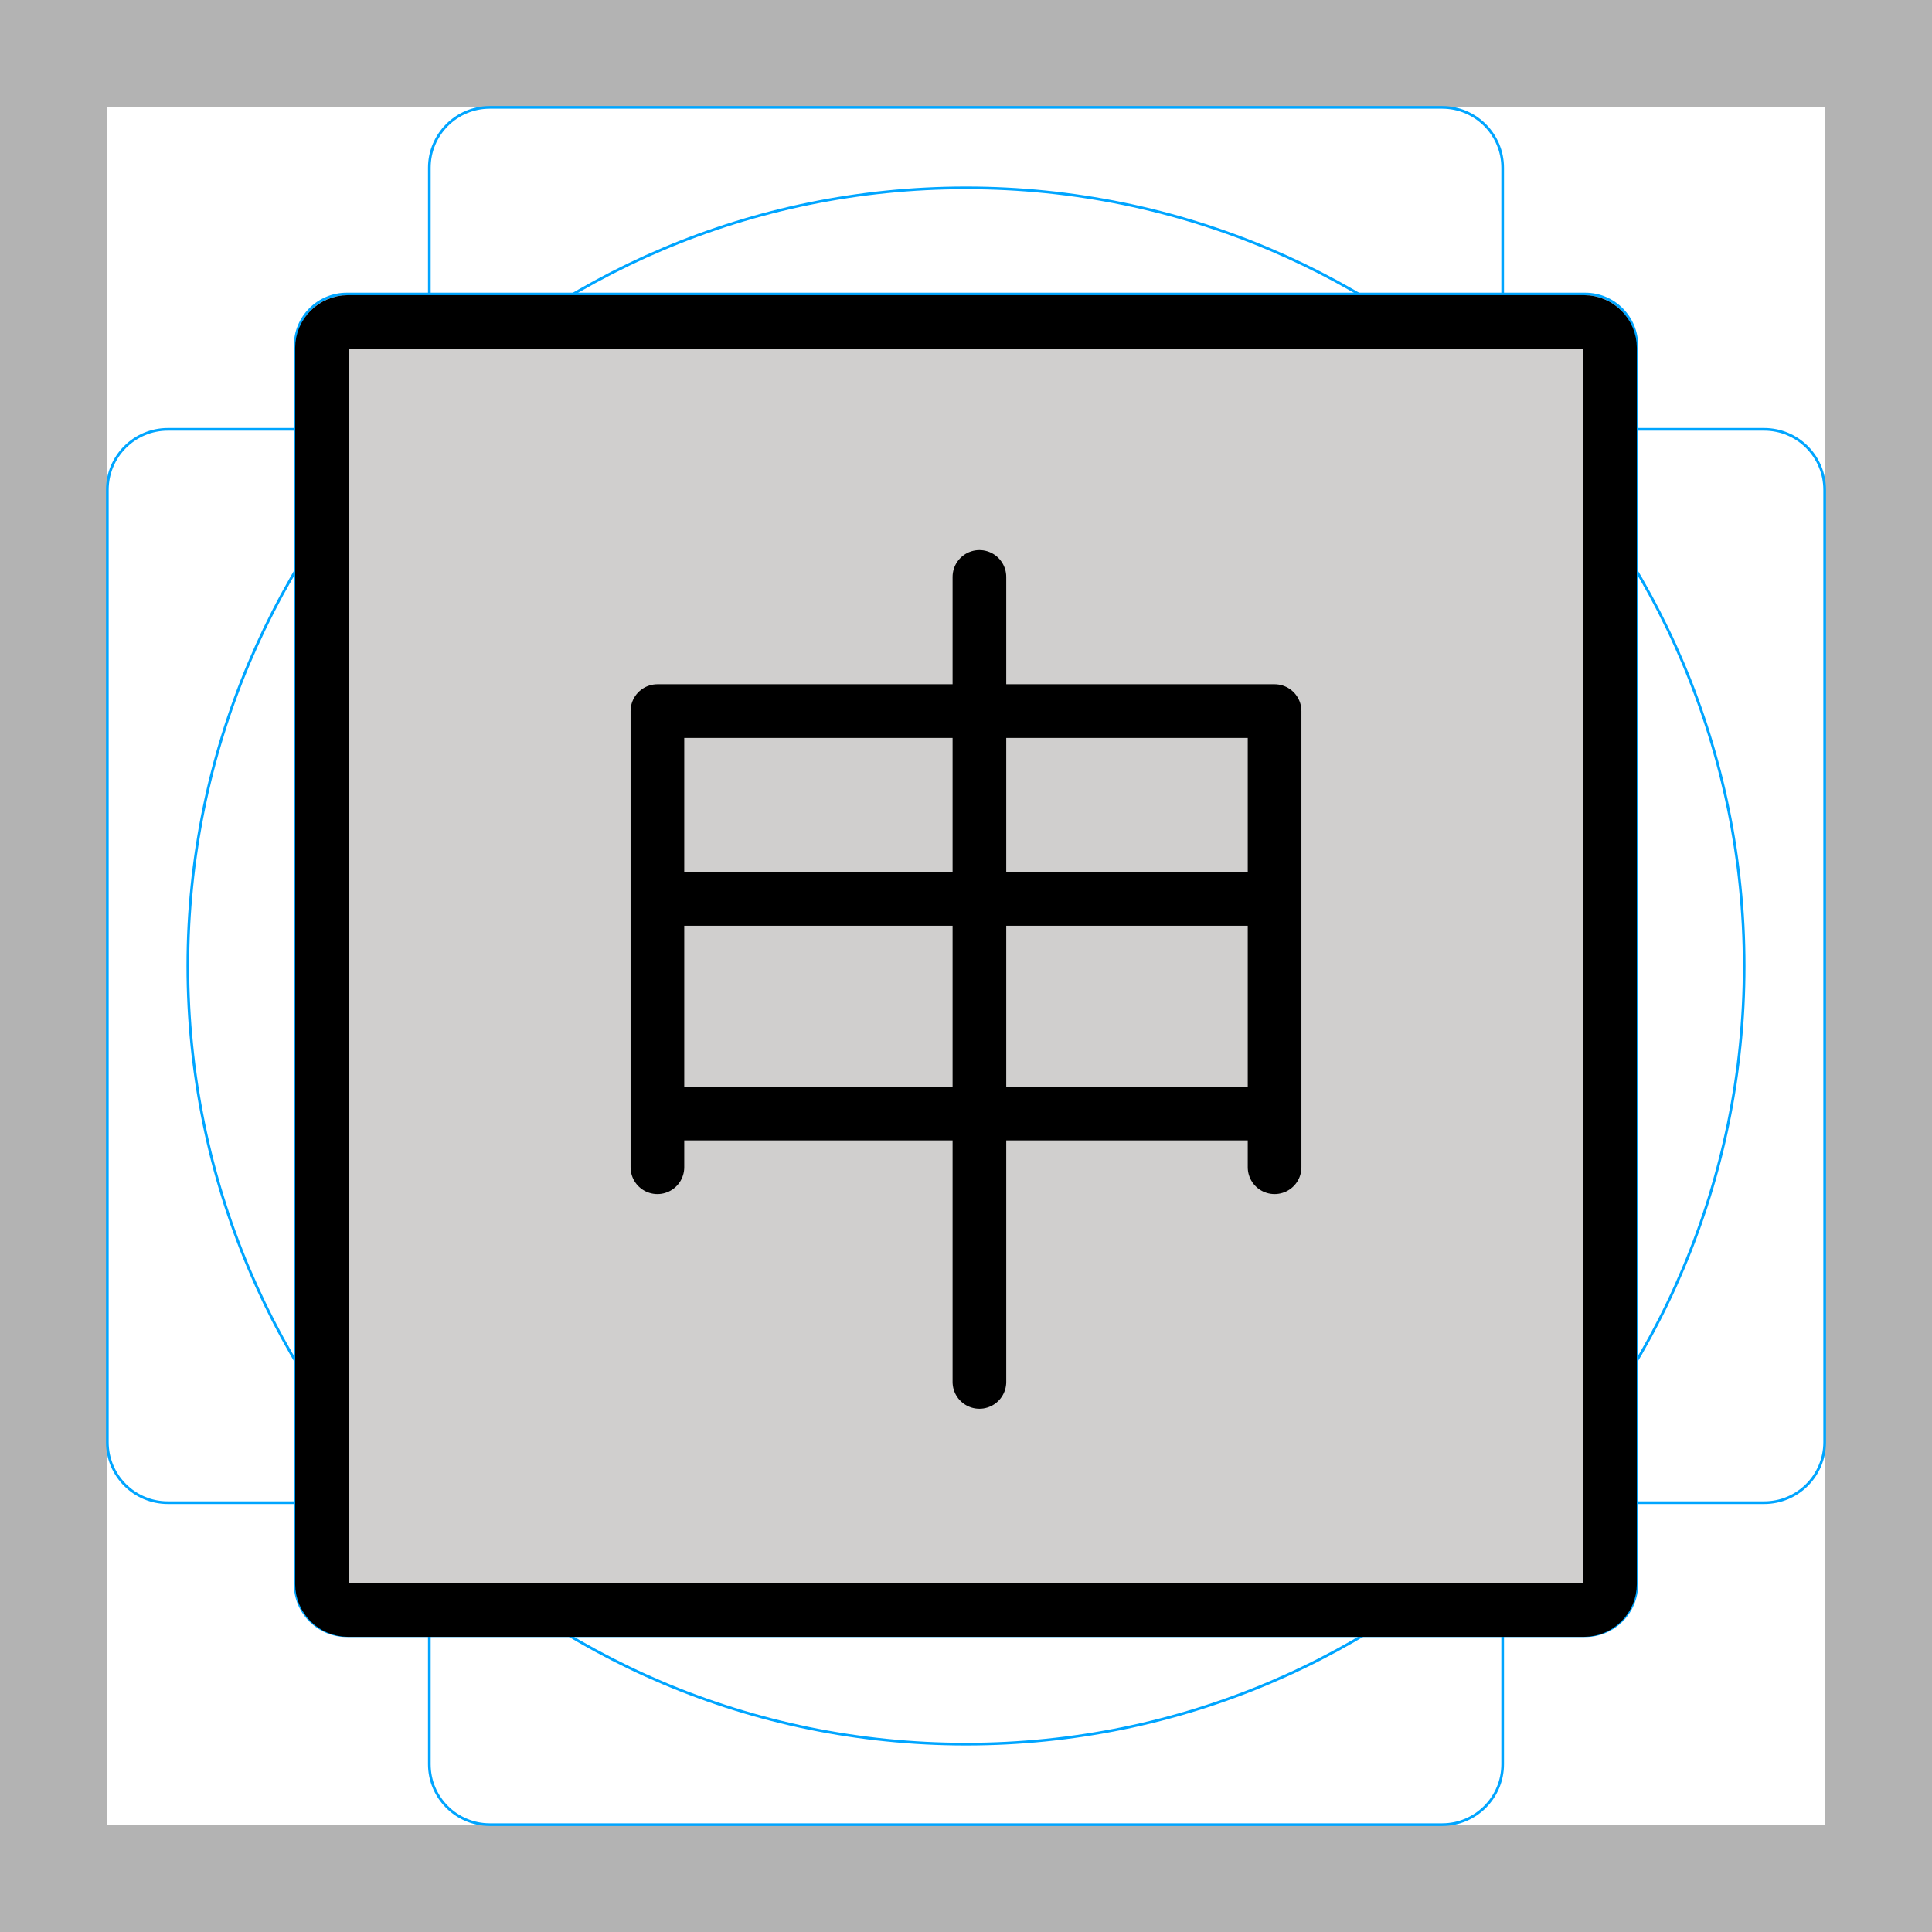
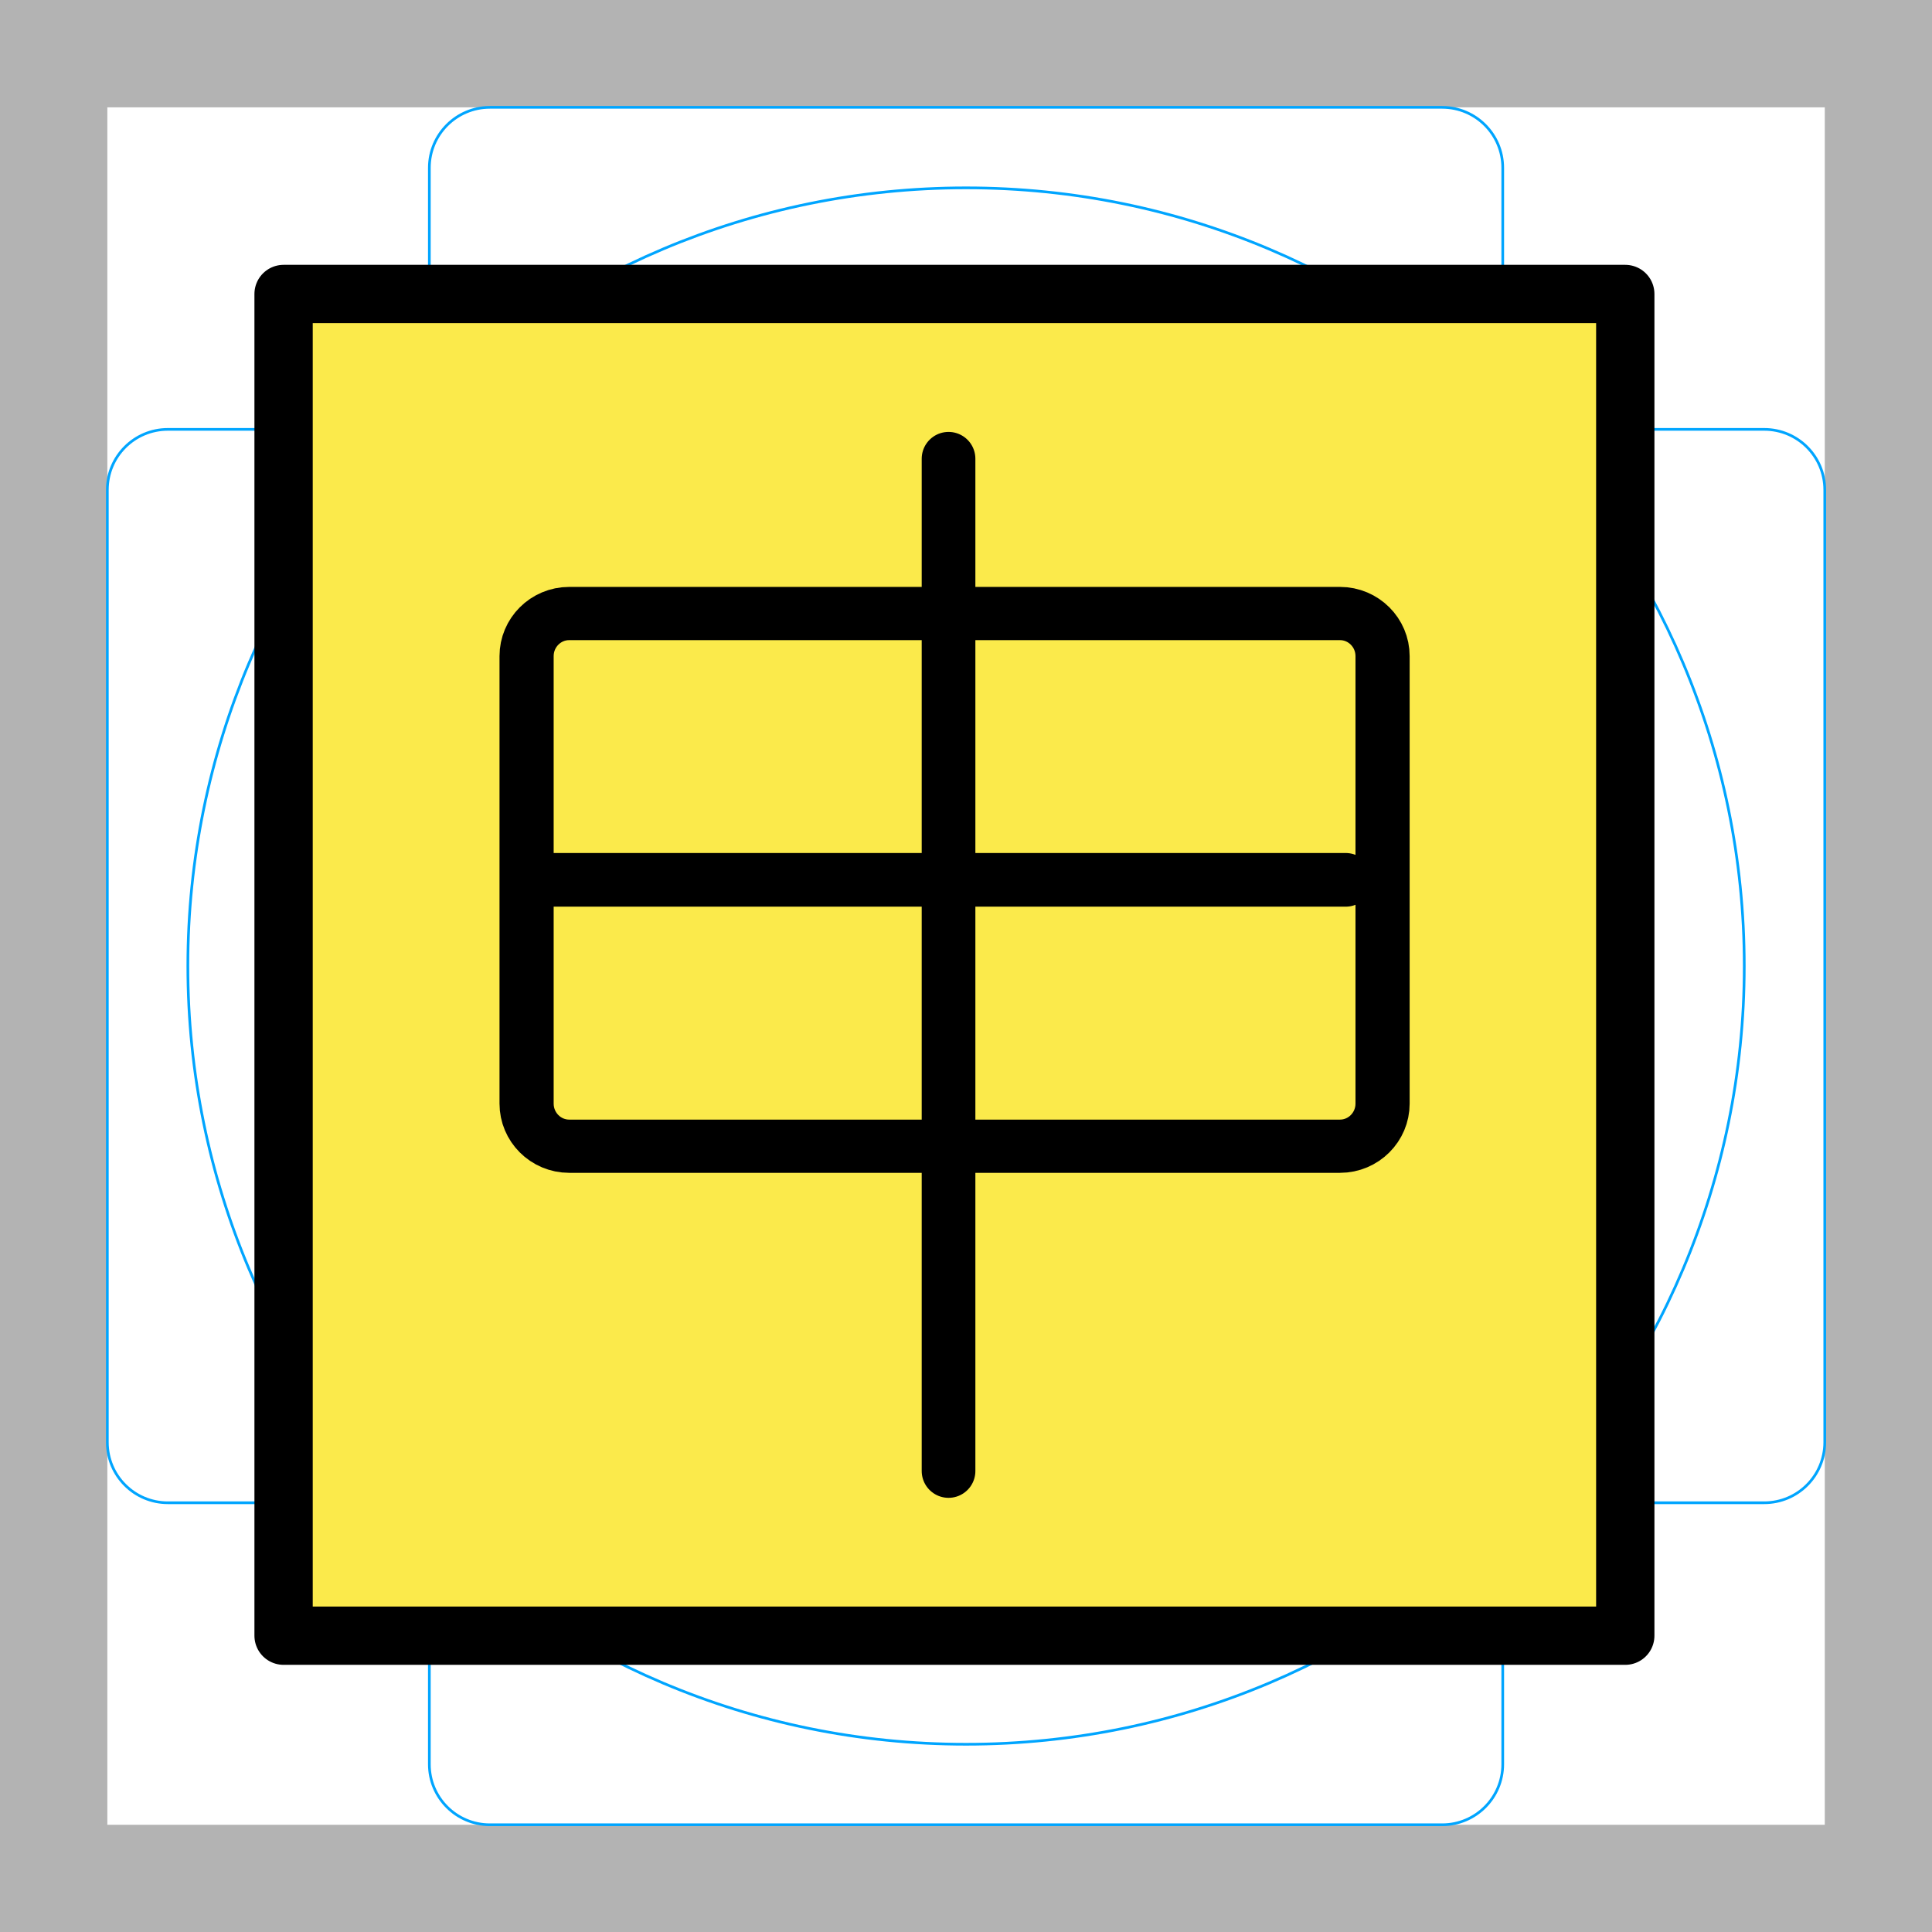
- <svg xmlns="http://www.w3.org/2000/svg" id="emoji" viewBox="0 0 72 72">
-   <g id="grid">
-     <path fill="#b3b3b3" d="M68,4V68H4V4H68m4-4H0V72H72V0Z" />
-     <path fill="none" stroke="#00a5ff" stroke-miterlimit="10" stroke-width="0.1" d="M12.923,10.958H59.077A1.923,1.923,0,0,1,61,12.881V59.035a1.923,1.923,0,0,1-1.923,1.923H12.923A1.923,1.923,0,0,1,11,59.035V12.881A1.923,1.923,0,0,1,12.923,10.958Z" />
-     <rect x="16" y="4" rx="2.254" width="40" height="64" fill="none" stroke="#00a5ff" stroke-miterlimit="10" stroke-width="0.1" />
-     <rect x="16" y="4" rx="2.254" width="40" height="64" transform="translate(72) rotate(90)" fill="none" stroke="#00a5ff" stroke-miterlimit="10" stroke-width="0.1" />
-     <circle cx="36" cy="36" r="29" fill="none" stroke="#00a5ff" stroke-miterlimit="10" stroke-width="0.1" />
-   </g>
-   <g id="color">
-     <g id="color-2">
-       <path fill="#d0cfce" d="M59.035,60h-46.07A.968.968,0,0,1,12,59.035v-46.07A.968.968,0,0,1,12.965,12h46.07A.968.968,0,0,1,60,12.965v46.07A.968.968,0,0,1,59.035,60Z" />
+ <svg xmlns="http://www.w3.org/2000/svg" style="clip-rule:evenodd;fill-rule:evenodd;stroke-miterlimit:10" version="1.1" viewBox="0 0 300 300">
+   <g transform="translate(-1350 -337.5)">
+     <g transform="matrix(4.1667 0 0 4.1667 1350 337.5)">
+       <rect width="72" height="72" style="fill:none" />
+       <g id="grid" transform="matrix(1.087 0 0 1.087 -3.565 -3.1725)">
+         <g transform="matrix(.92 0 0 .92 3.2798 2.9187)">
+           <path d="m0 72h72v-72h-72v72zm4-68h64.001v64.001h-64.001v-64.001z" style="fill-rule:nonzero;fill:#b3b3b3" />
+         </g>
+         <g transform="matrix(.92 0 0 .92 57.631 13)">
+           <path d="m0 50h-46.154c-1.062 0-1.923-0.86-1.923-1.923v-46.153c0-1.063 0.861-1.924 1.923-1.924h46.154c1.062 0 1.923 0.861 1.923 1.924v46.153c0 1.063-0.861 1.923-1.923 1.923z" style="fill:none;stroke-width:.1px;stroke:#00a5ff" />
+         </g>
+         <g transform="matrix(.92 0 0 .92 52.726 6.5987)">
+           <path d="m0 64h-35.492c-1.245 0-2.254-1.009-2.254-2.254v-59.492c0-1.245 1.009-2.254 2.254-2.254h35.492c1.245 0 2.254 1.009 2.254 2.254v59.492c0 1.245-1.009 2.254-2.254 2.254z" style="fill:none;stroke-width:.1px;stroke:#00a5ff" />
+         </g>
+         <g transform="matrix(.92 0 0 .92 6.9598 19.713)">
+           <path d="m0 35.492v-35.492c0-1.245 1.009-2.254 2.254-2.254h59.492c1.245 0 2.254 1.009 2.254 2.254v35.492c0 1.245-1.009 2.254-2.254 2.254h-59.492c-1.245 0-2.254-1.009-2.254-2.254z" style="fill:none;stroke-width:.1px;stroke:#00a5ff" />
+         </g>
+         <g transform="matrix(0 -.92 -.92 0 36.4 9.3587)">
+           <circle cx="-29" r="29" style="fill:none;stroke-width:.1px;stroke:#00a5ff" />
+         </g>
+       </g>
+       <g id="color" transform="matrix(.26087 0 0 .26087 -91.608 -3.1725)">
+         <rect x="391.67" y="54.167" width="191.67" height="191.67" style="fill:#fbea4b" />
+       </g>
+       <g id="line" transform="matrix(.28412 0 0 .28412 -390.5 -102.71)">
+         <g transform="matrix(.91816 0 0 .91816 1052 350.33)">
+           <rect x="391.67" y="54.167" width="191.67" height="191.67" style="fill:none;stroke-linecap:round;stroke-linejoin:round;stroke-miterlimit:1.5;stroke-width:8.33px;stroke:#000" />
+         </g>
+         <g transform="matrix(.95906 0 0 .95906 61.396 18.61)">
+           <path d="m1444.4 477.86h108.71" style="fill:none;stroke-linecap:round;stroke-linejoin:round;stroke-miterlimit:1.5;stroke-width:7.34px;stroke:#000" />
+         </g>
+         <g transform="matrix(.96374 0 0 .94722 54.644 25.777)">
+           <path d="m1557.6 445.29v61.963c0 3.256-2.599 5.901-5.8 5.901h-104.9c-3.201 0-5.8-2.645-5.8-5.901v-61.963c0-3.257 2.599-5.901 5.8-5.901h104.9c3.201 0 5.8 2.644 5.8 5.901z" style="fill-opacity:0;stroke-linecap:round;stroke-linejoin:round;stroke-miterlimit:1.5;stroke-width:7.37px;stroke:#000" />
+         </g>
+         <g transform="matrix(.95906 0 0 .95906 61.396 18.61)">
+           <path d="m1498.8 420.27v138.44" style="fill:none;stroke-linecap:round;stroke-linejoin:round;stroke-miterlimit:1.5;stroke-width:7.34px;stroke:#000" />
+         </g>
+       </g>
    </g>
  </g>
-   <g id="line">
-     <path fill="none" stroke="#000" stroke-miterlimit="10" stroke-width="2" d="M59.035,60h-46.07A.968.968,0,0,1,12,59.035v-46.07A.968.968,0,0,1,12.965,12h46.07A.968.968,0,0,1,60,12.965v46.07A.968.968,0,0,1,59.035,60Z" />
-     <line x1="25.5" x2="46.5" y1="41.5" y2="41.5" fill="none" stroke="#000" stroke-linecap="round" stroke-linejoin="round" stroke-width="2" />
-     <line x1="46.5" x2="25.5" y1="33.5" y2="33.5" fill="none" stroke="#000" stroke-linecap="round" stroke-linejoin="round" stroke-width="2" />
-     <polyline fill="none" stroke="#000" stroke-linecap="round" stroke-linejoin="round" stroke-width="2" points="47.5 43.5 47.5 26.5 24.5 26.5 24.5 43.5" />
-     <line x1="36.5" x2="36.5" y1="21.5" y2="51.5" stroke="#000" stroke-linecap="round" stroke-linejoin="round" stroke-width="2" />
-   </g>
</svg>
